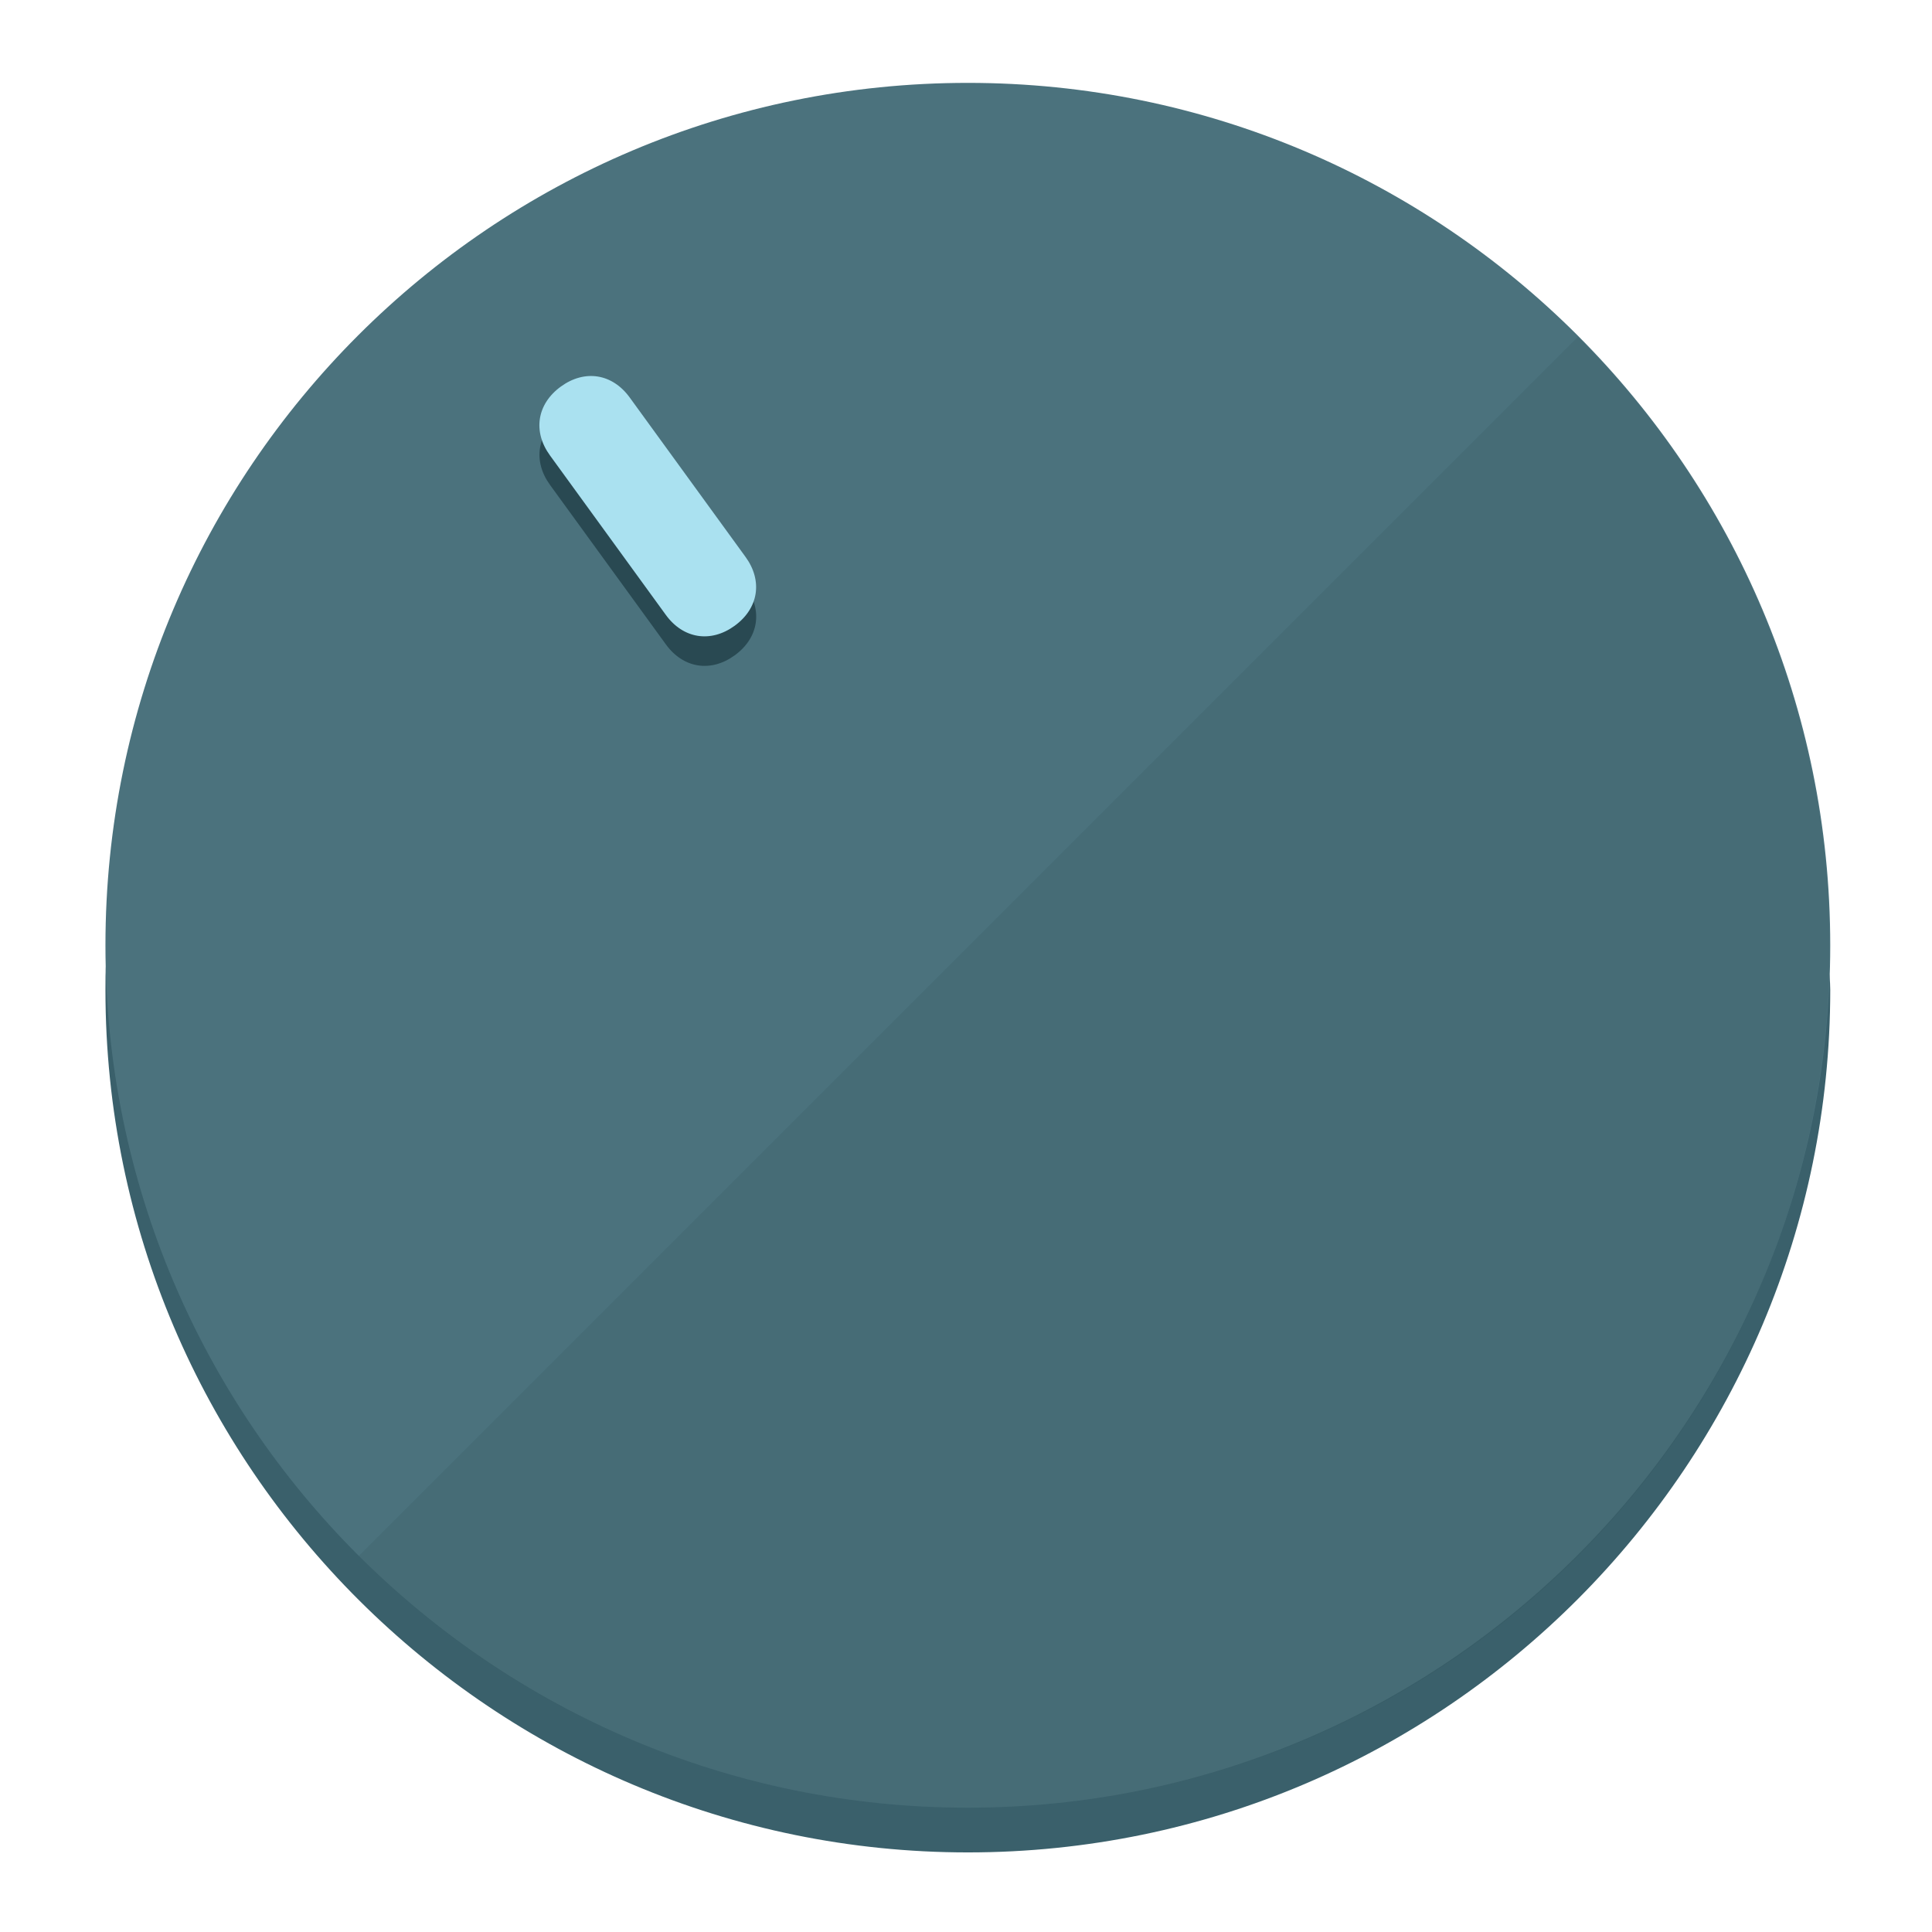
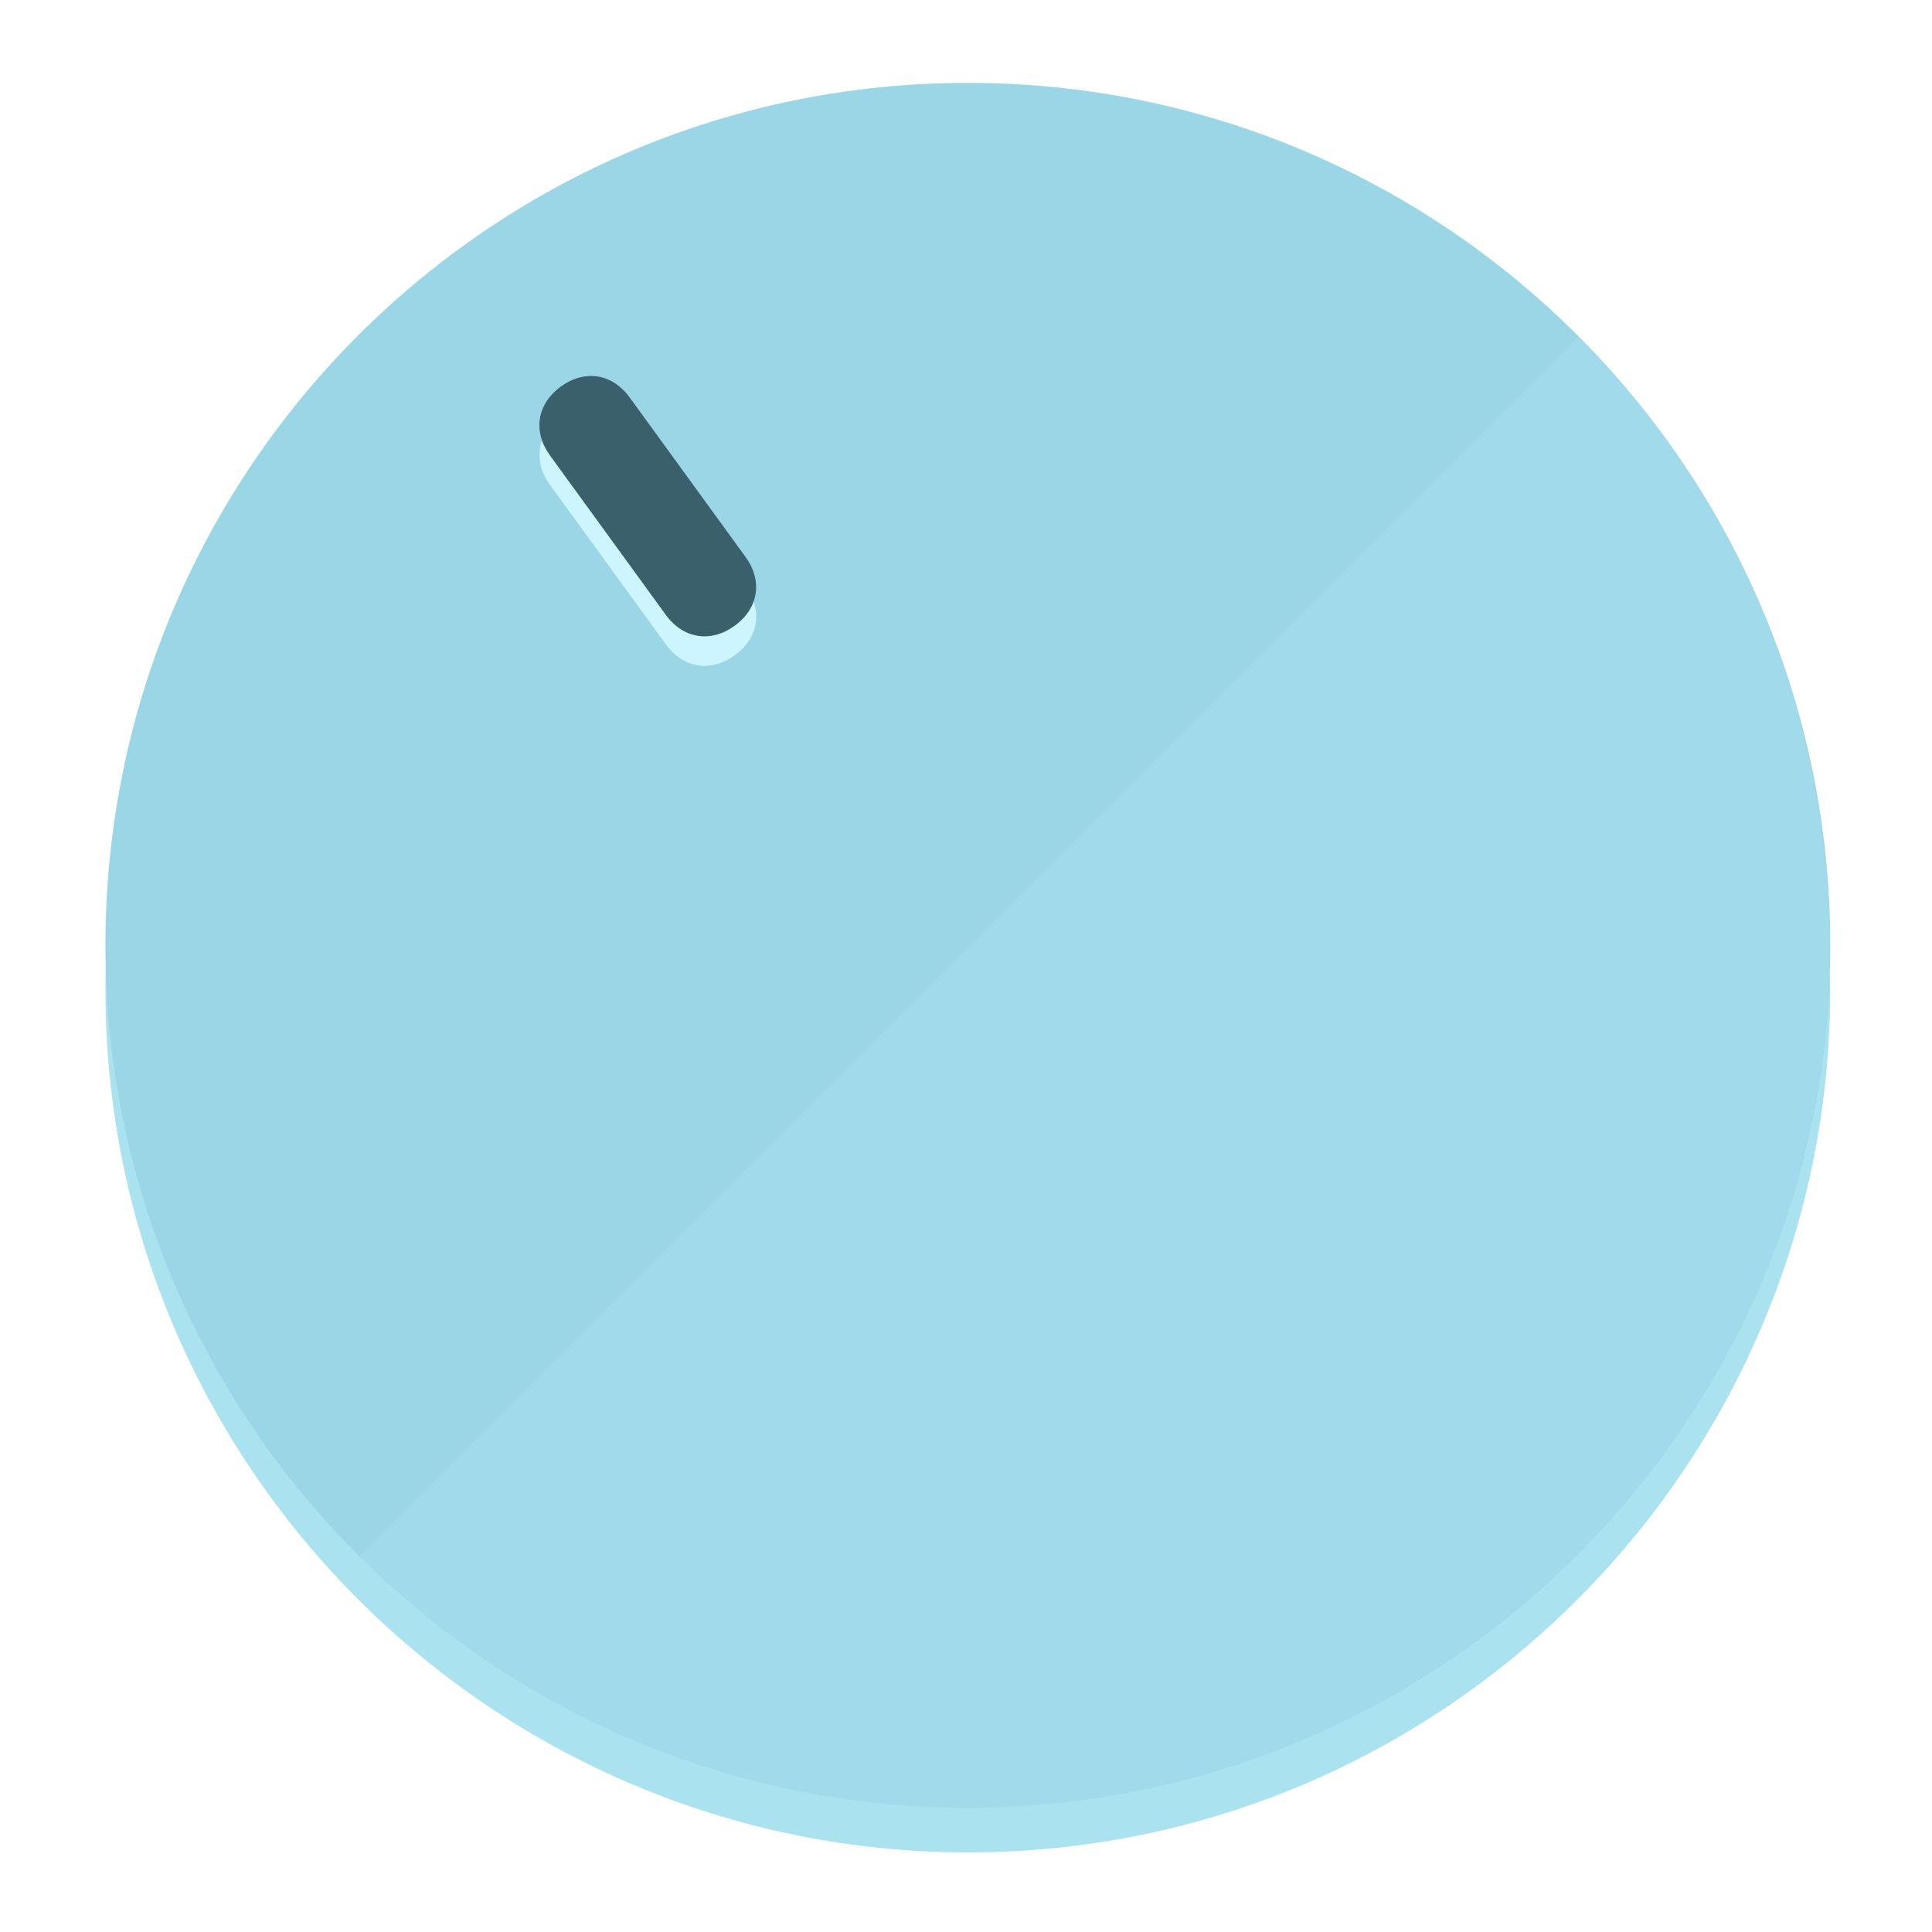
<svg xmlns="http://www.w3.org/2000/svg" height="120px" width="120px" version="1.1" id="Layer_1" viewBox="0 0 496.8 496.8" xml:space="preserve">
  <defs id="defs23" />
  <g id="g3158">
-     <path style="display:inline;fill:#3A606B;fill-opacity:1;stroke-width:1.584" d="m 248.875,445.92 c 116.582,0 212.89,-91.238 220.493,-205.286 0,5.069 1.267,8.87 1.267,13.939 0,121.651 -98.842,221.76 -221.76,221.76 -121.651,0 -221.76,-98.842 -221.76,-221.76 0,-5.069 0,-8.87 1.267,-13.939 7.603,114.048 103.91,205.286 220.493,205.286 z" id="path8" />
-     <circle style="display:inline;fill:#4B727D;fill-opacity:1;stroke-width:1.584" cx="248.875" cy="243.071" r="221.76" id="circle12" />
-     <path style="display:inline;fill:#294952;fill-opacity:0.154;stroke-width:1.587" d="m 405.744,86.606 c 86.308,86.308 86.308,227.193 0,313.5 -86.308,86.308 -227.193,86.308 -313.5,0" id="path14" />
+     <path style="display:inline;fill:#AAE2F0;fill-opacity:1;stroke-width:1.584" d="m 248.875,445.92 c 116.582,0 212.89,-91.238 220.493,-205.286 0,5.069 1.267,8.87 1.267,13.939 0,121.651 -98.842,221.76 -221.76,221.76 -121.651,0 -221.76,-98.842 -221.76,-221.76 0,-5.069 0,-8.87 1.267,-13.939 7.603,114.048 103.91,205.286 220.493,205.286 z" id="path8" />
+     <circle style="display:inline;fill:#9AD6E6;fill-opacity:1;stroke-width:1.584" cx="248.875" cy="243.071" r="221.76" id="circle12" />
+     <path style="display:inline;fill:#CCF5FF;fill-opacity:0.154;stroke-width:1.587" d="m 405.744,86.606 c 86.308,86.308 86.308,227.193 0,313.5 -86.308,86.308 -227.193,86.308 -313.5,0" id="path14" />
  </g>
  <g id="g3198">
    <circle style="display:none;fill:#000000;fill-opacity:0;stroke-width:1.584" cx="57.84" cy="343.108" r="221.76" id="circle12-3" transform="rotate(-36)" />
-     <path style="display:inline;fill:#294952;fill-opacity:1;stroke-width:1.584" d="m 191.735,150.81 c 4.469,6.151 3.348,13.231 -2.803,17.7 v 0 c -6.151,4.469 -13.231,3.348 -17.7,-2.803 L 141.437,124.699 c -4.469,-6.151 -3.348,-13.231 2.803,-17.7 v 0 c 6.151,-4.469 13.231,-3.348 17.7,2.803 z" id="path3789" />
-     <path style="display:inline;fill:#AAE1F0;stroke-width:1.584" d="m 191.713,143.214 c 4.469,6.151 3.348,13.231 -2.803,17.7 v 0 c -6.151,4.469 -13.231,3.348 -17.7,-2.803 L 141.416,117.103 c -4.469,-6.151 -3.348,-13.231 2.803,-17.7 v 0 c 6.151,-4.469 13.231,-3.348 17.7,2.803 z" id="path915" />
+     <path style="display:inline;fill:#CCF5FF;fill-opacity:1;stroke-width:1.584" d="m 191.735,150.81 c 4.469,6.151 3.348,13.231 -2.803,17.7 v 0 c -6.151,4.469 -13.231,3.348 -17.7,-2.803 L 141.437,124.699 c -4.469,-6.151 -3.348,-13.231 2.803,-17.7 v 0 c 6.151,-4.469 13.231,-3.348 17.7,2.803 z" id="path3789" />
+     <path style="display:inline;fill:#3A616B;stroke-width:1.584" d="m 191.713,143.214 c 4.469,6.151 3.348,13.231 -2.803,17.7 v 0 c -6.151,4.469 -13.231,3.348 -17.7,-2.803 L 141.416,117.103 c -4.469,-6.151 -3.348,-13.231 2.803,-17.7 v 0 c 6.151,-4.469 13.231,-3.348 17.7,2.803 z" id="path915" />
  </g>
</svg>
